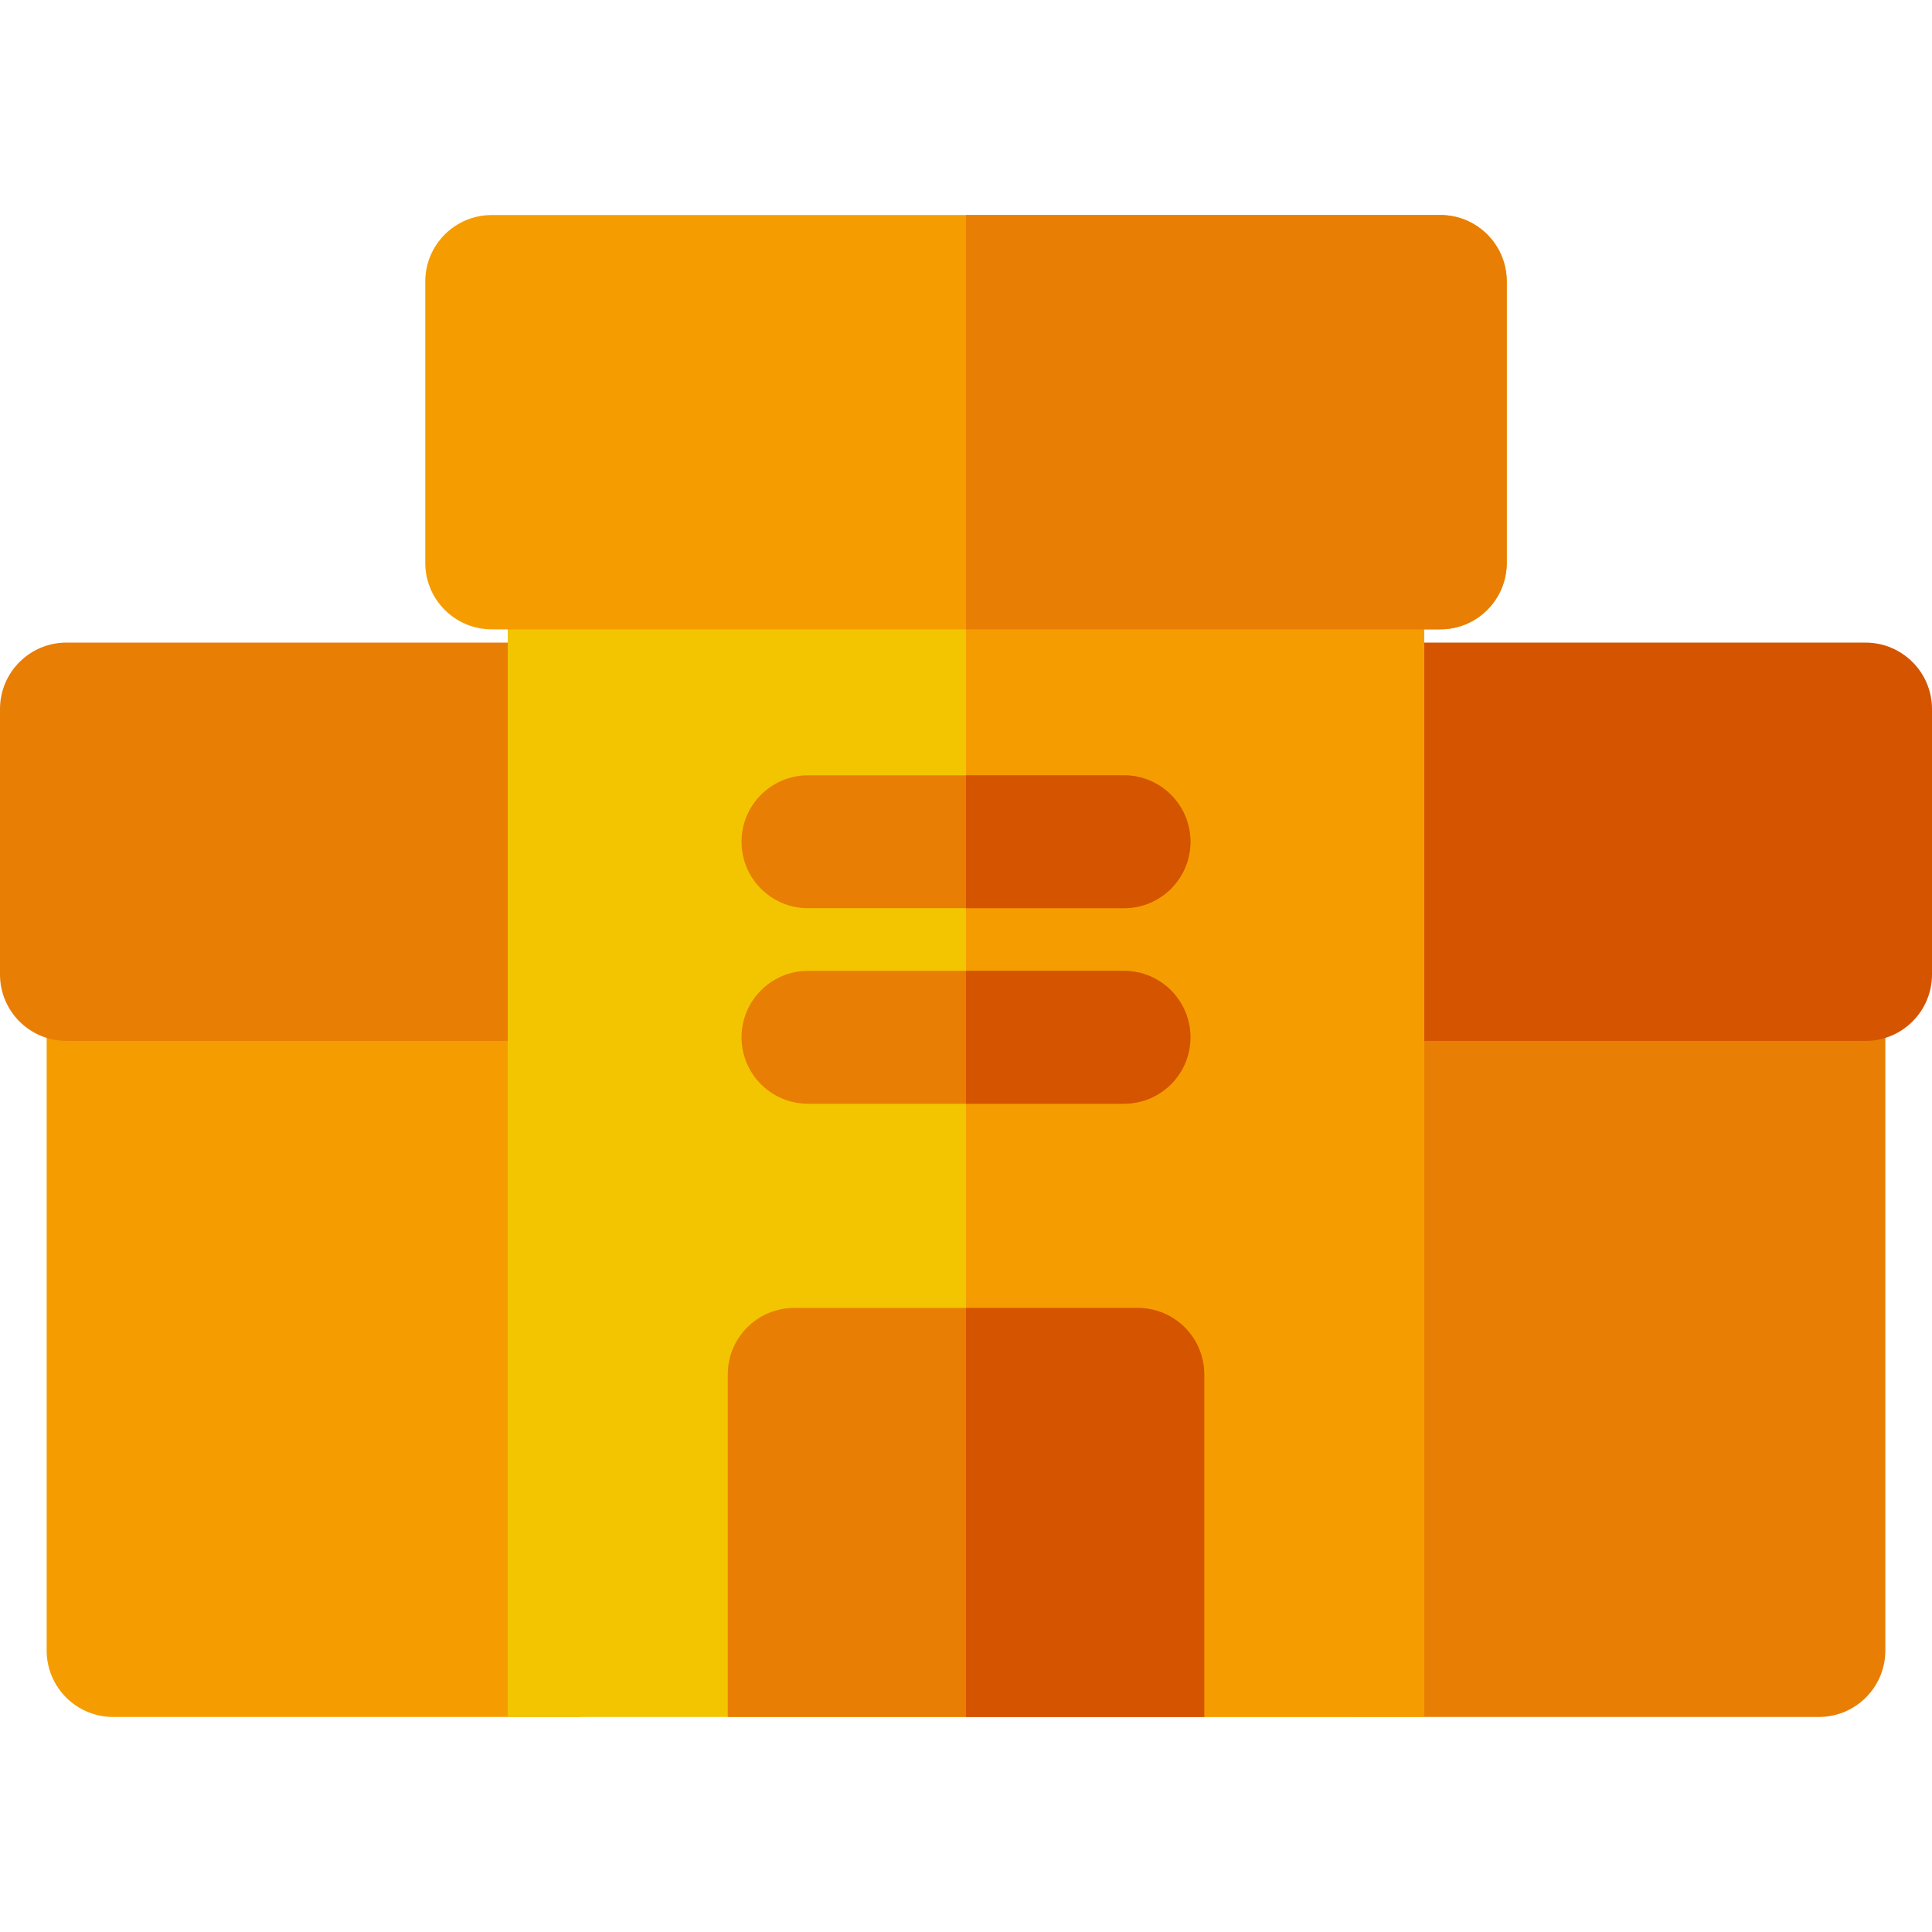
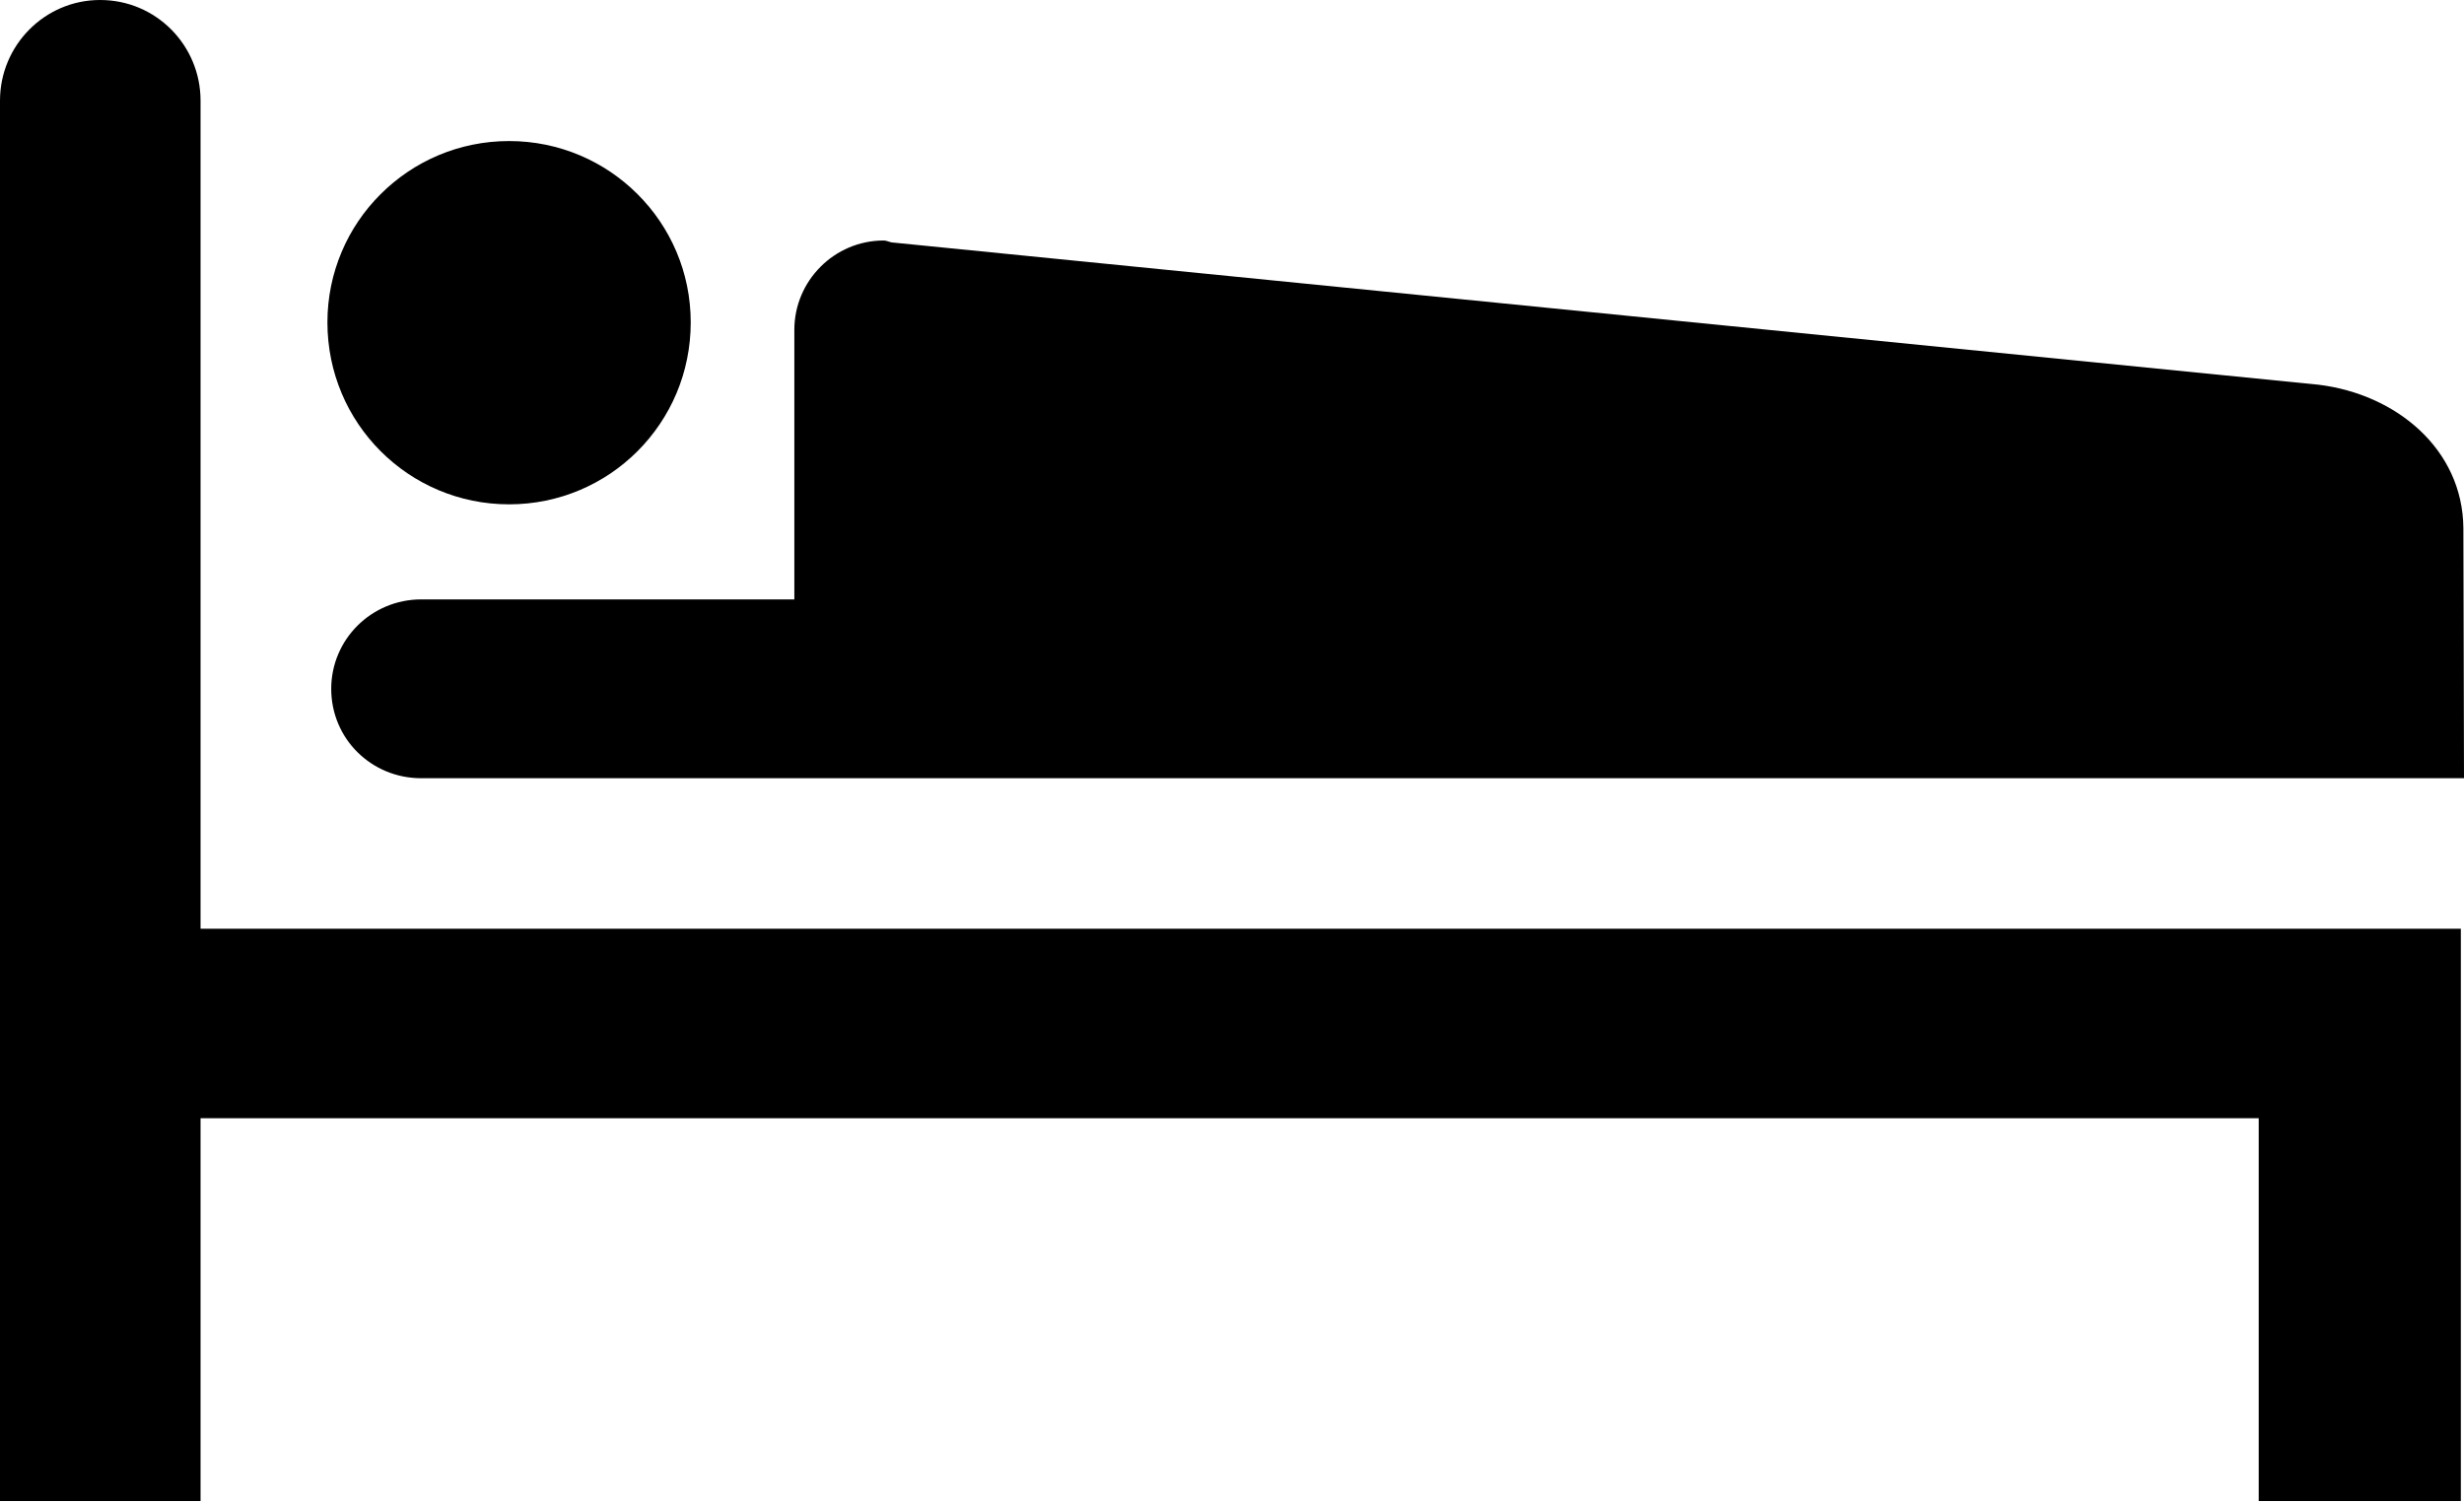
- <svg xmlns="http://www.w3.org/2000/svg" version="1.1" id="Layer_1" x="0px" y="0px" viewBox="0 0 512 512" style="enable-background:new 0 0 512 512;" xml:space="preserve">
-   <path style="fill:#E87E04;" d="M482.025,455.015H359.837c-9.726,0-17.61-7.885-17.61-17.61V258.244c0-9.726,7.885-17.61,17.61-17.61  h122.188c9.726,0,17.61,7.885,17.61,17.61v179.162C499.635,447.13,491.75,455.015,482.025,455.015z" />
-   <path style="fill:#D55400;" d="M494.39,275.854H359.837c-9.726,0-17.61-7.885-17.61-17.61v-70.337c0-9.726,7.885-17.61,17.61-17.61  H494.39c9.726,0,17.61,7.885,17.61,17.61v70.337C512,267.969,504.116,275.854,494.39,275.854z" />
-   <path style="fill:#F59D00;" d="M152.163,455.015H29.975c-9.726,0-17.61-7.885-17.61-17.61V258.244c0-9.726,7.885-17.61,17.61-17.61  h122.188c9.726,0,17.61,7.885,17.61,17.61v179.162C169.773,447.13,161.89,455.015,152.163,455.015z" />
-   <path style="fill:#E87E04;" d="M152.163,275.854H17.61c-9.726,0-17.61-7.885-17.61-17.61v-70.337c0-9.726,7.885-17.61,17.61-17.61  h134.553c9.726,0,17.61,7.885,17.61,17.61v70.337C169.773,267.969,161.89,275.854,152.163,275.854z" />
-   <path style="fill:#F2C500;" d="M377.447,455.015H134.553V149.173c0-9.726,7.885-17.61,17.61-17.61h207.674  c9.726,0,17.61,7.885,17.61,17.61L377.447,455.015L377.447,455.015z" />
-   <path style="fill:#F59D00;" d="M377.447,149.173c0-9.726-7.885-17.61-17.61-17.61H256.001v323.453h121.447V149.173z" />
-   <path style="fill:#E87E04;" d="M319.137,455.015H192.863v-90.786c0-9.726,7.885-17.61,17.61-17.61h91.054  c9.726,0,17.61,7.885,17.61,17.61V455.015z" />
-   <path style="fill:#F59D00;" d="M381.689,166.782H130.311c-9.726,0-17.61-7.885-17.61-17.61V74.595c0-9.726,7.885-17.61,17.61-17.61  h251.378c9.726,0,17.61,7.885,17.61,17.61v74.578C399.3,158.899,391.416,166.782,381.689,166.782z" />
-   <g>
-     <path style="fill:#E87E04;" d="M381.689,56.984H256.001v109.798h125.69c9.726,0,17.61-7.885,17.61-17.61V74.595   C399.3,64.869,391.416,56.984,381.689,56.984z" />
-     <path style="fill:#E87E04;" d="M297.875,240.685h-83.748c-9.726,0-17.61-7.885-17.61-17.61c0-9.726,7.885-17.61,17.61-17.61h83.748   c9.726,0,17.61,7.885,17.61,17.61C315.485,232.8,307.6,240.685,297.875,240.685z" />
-     <path style="fill:#E87E04;" d="M297.875,292.505h-83.748c-9.726,0-17.61-7.885-17.61-17.61s7.885-17.61,17.61-17.61h83.748   c9.726,0,17.61,7.885,17.61,17.61C315.485,284.622,307.6,292.505,297.875,292.505z" />
-   </g>
-   <g>
-     <path style="fill:#D55400;" d="M319.137,364.23c0-9.726-7.885-17.61-17.61-17.61h-45.526v108.396h63.137V364.23z" />
-     <path style="fill:#D55400;" d="M297.875,205.464h-41.874v35.221h41.874c9.726,0,17.61-7.885,17.61-17.61   C315.485,213.349,307.6,205.464,297.875,205.464z" />
-     <path style="fill:#D55400;" d="M297.875,257.284h-41.874v35.221h41.874c9.726,0,17.61-7.885,17.61-17.61   C315.485,265.169,307.6,257.284,297.875,257.284z" />
-   </g>
-   <g>
- </g>
-   <g>
- </g>
-   <g>
- </g>
-   <g>
- </g>
-   <g>
- </g>
-   <g>
- </g>
-   <g>
- </g>
-   <g>
- </g>
-   <g>
- </g>
-   <g>
- </g>
-   <g>
- </g>
-   <g>
- </g>
-   <g>
- </g>
-   <g>
- </g>
-   <g>
- </g>
+ <svg xmlns="http://www.w3.org/2000/svg" version="1.0" x="0px" y="0px" viewBox="0 0 100 60.921" enable-background="new 0 0 100 60.921" xml:space="preserve">
+   <path d="M91.669,45.384v15.537h8.203V37.693H8.139V4.088C8.139,1.84,6.337,0,4.063,0l0,0C1.814,0,0,1.84,0,4.088v56.833h8.139  V45.384H91.669z" />
+   <path d="M20.661,20.469c4.076,0,7.372-3.296,7.372-7.385c0-4.063-3.296-7.359-7.372-7.359c-4.076,0-7.373,3.296-7.373,7.359  C13.288,17.172,16.584,20.469,20.661,20.469z" />
+   <path d="M100,31.585L99.975,21.44c-0.026-3.22-2.734-5.443-5.878-5.826L36.185,9.838c-0.115-0.025-0.217-0.077-0.319-0.077  c-2.006,0-3.628,1.635-3.628,3.628v10.938H17.096c-2.032,0-3.654,1.636-3.654,3.629c0,2.019,1.623,3.629,3.654,3.629H100z" />
</svg>
